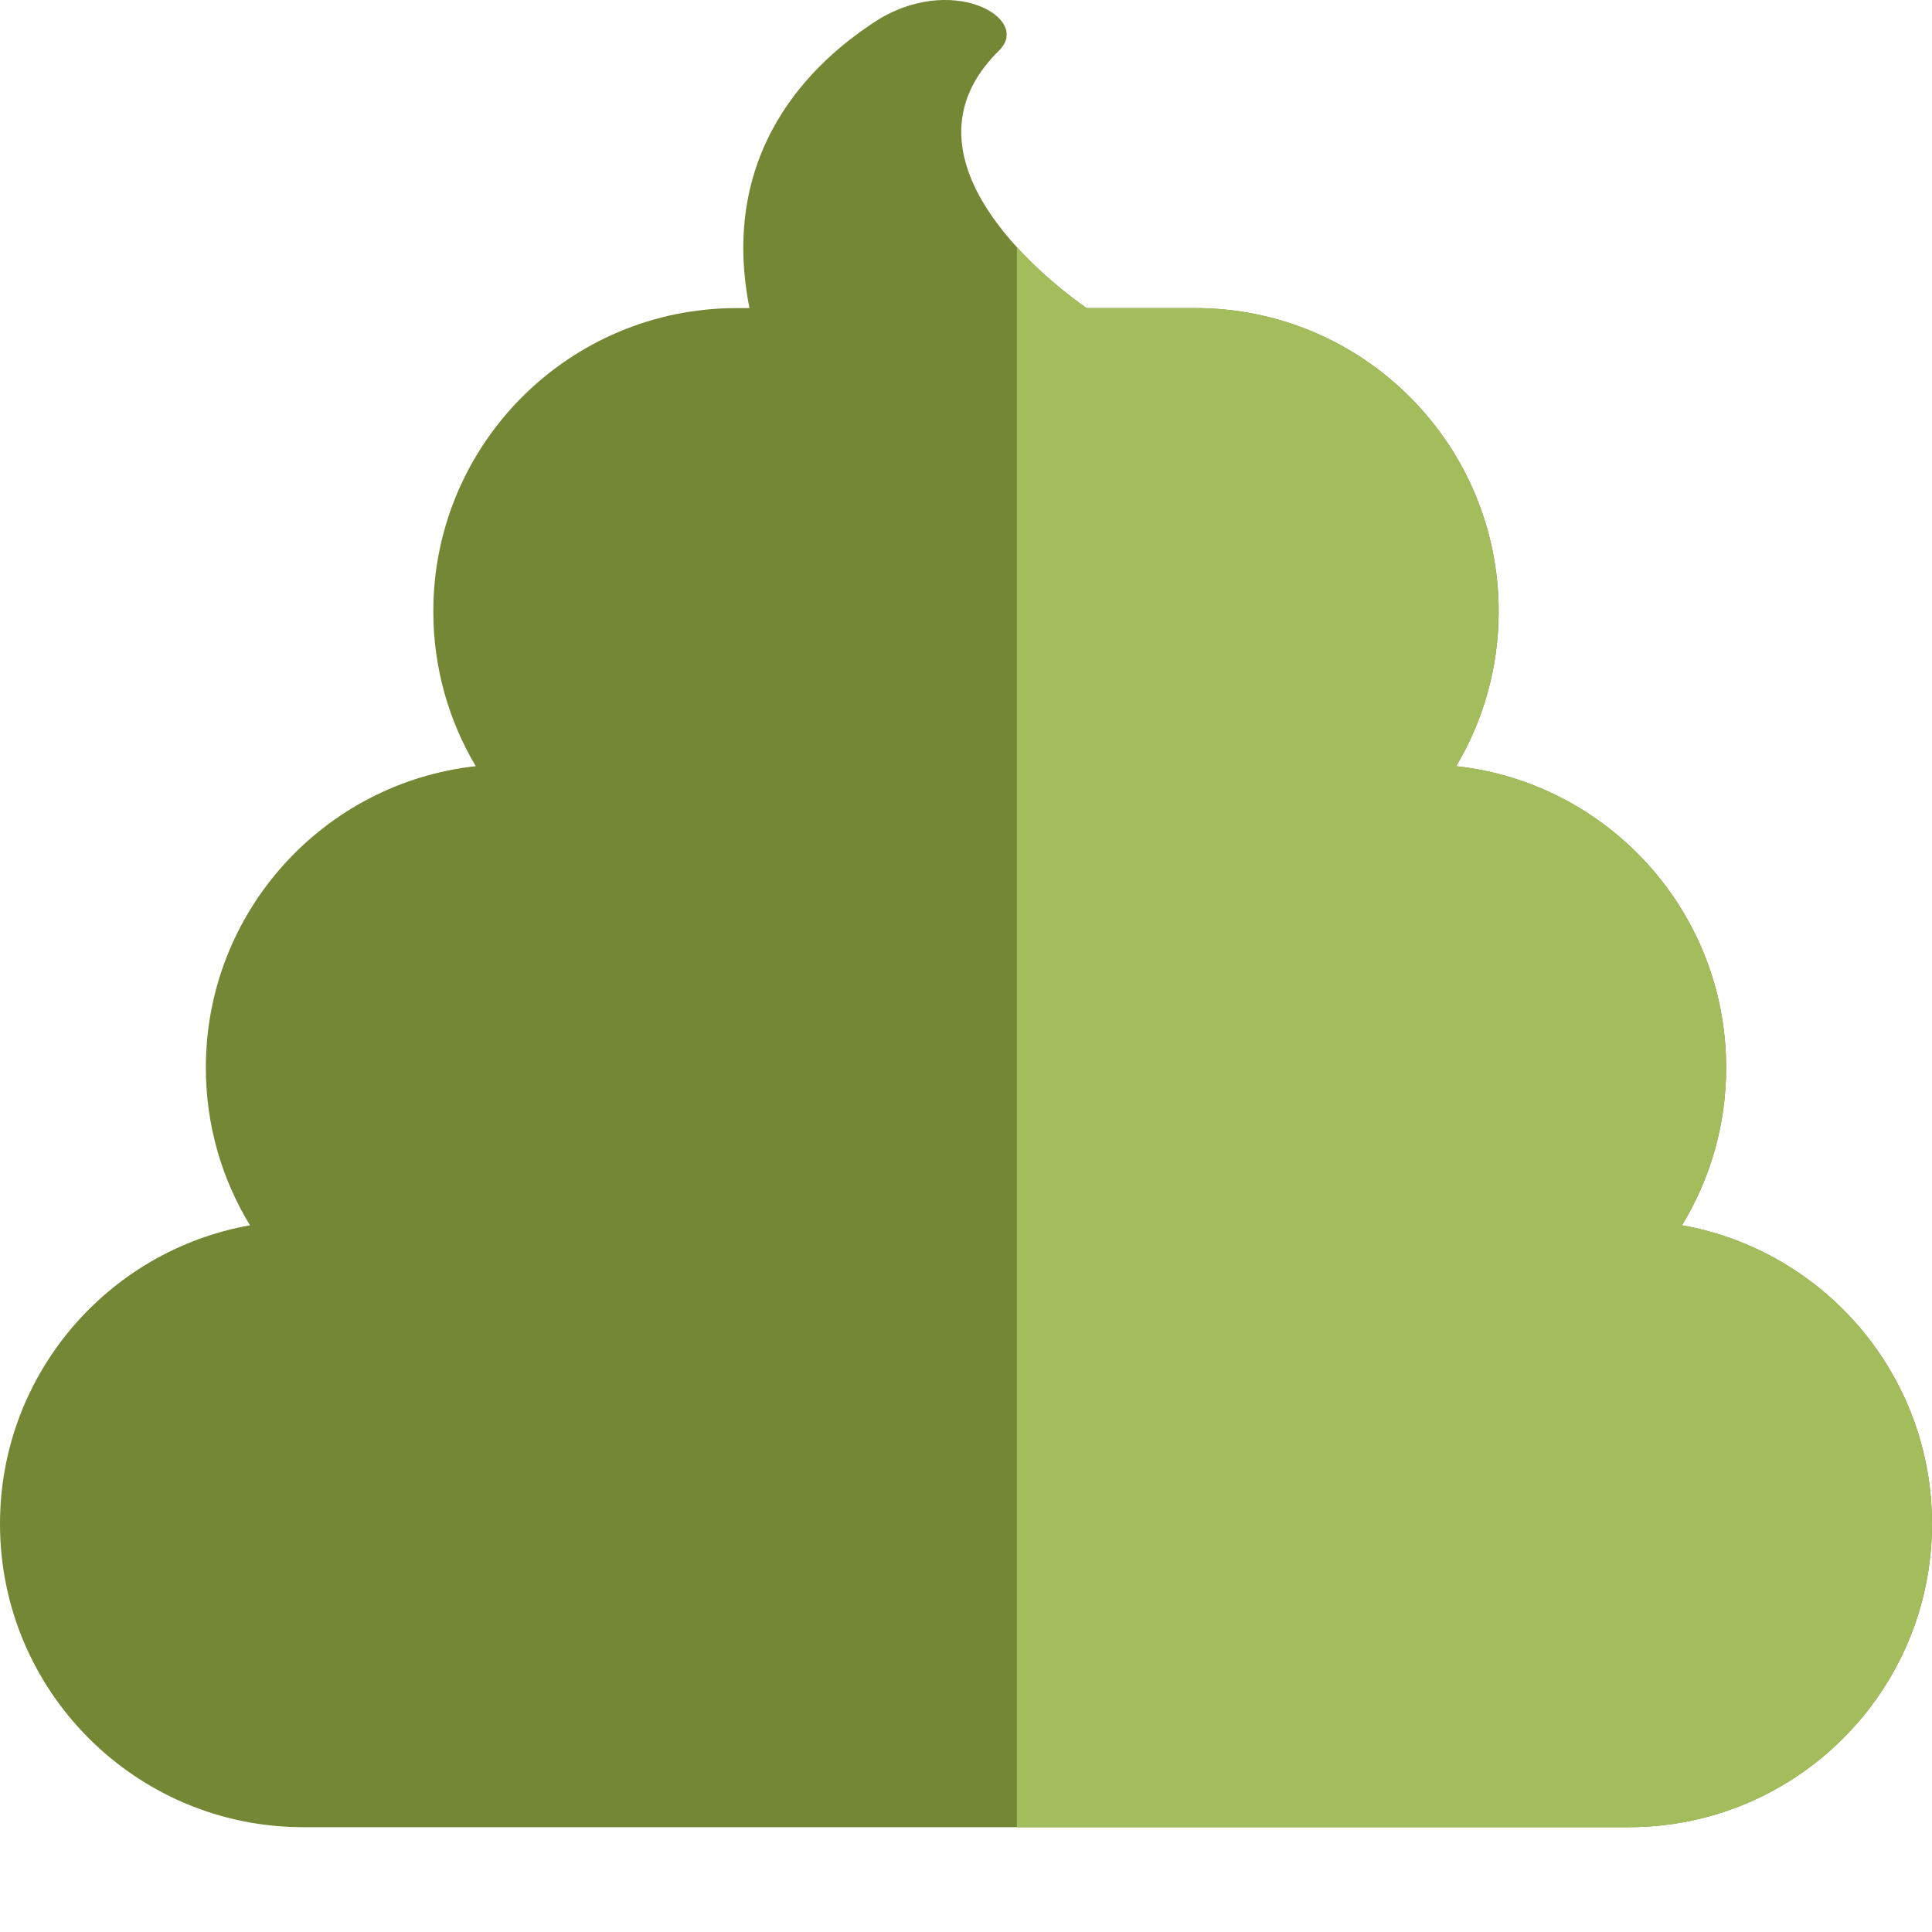
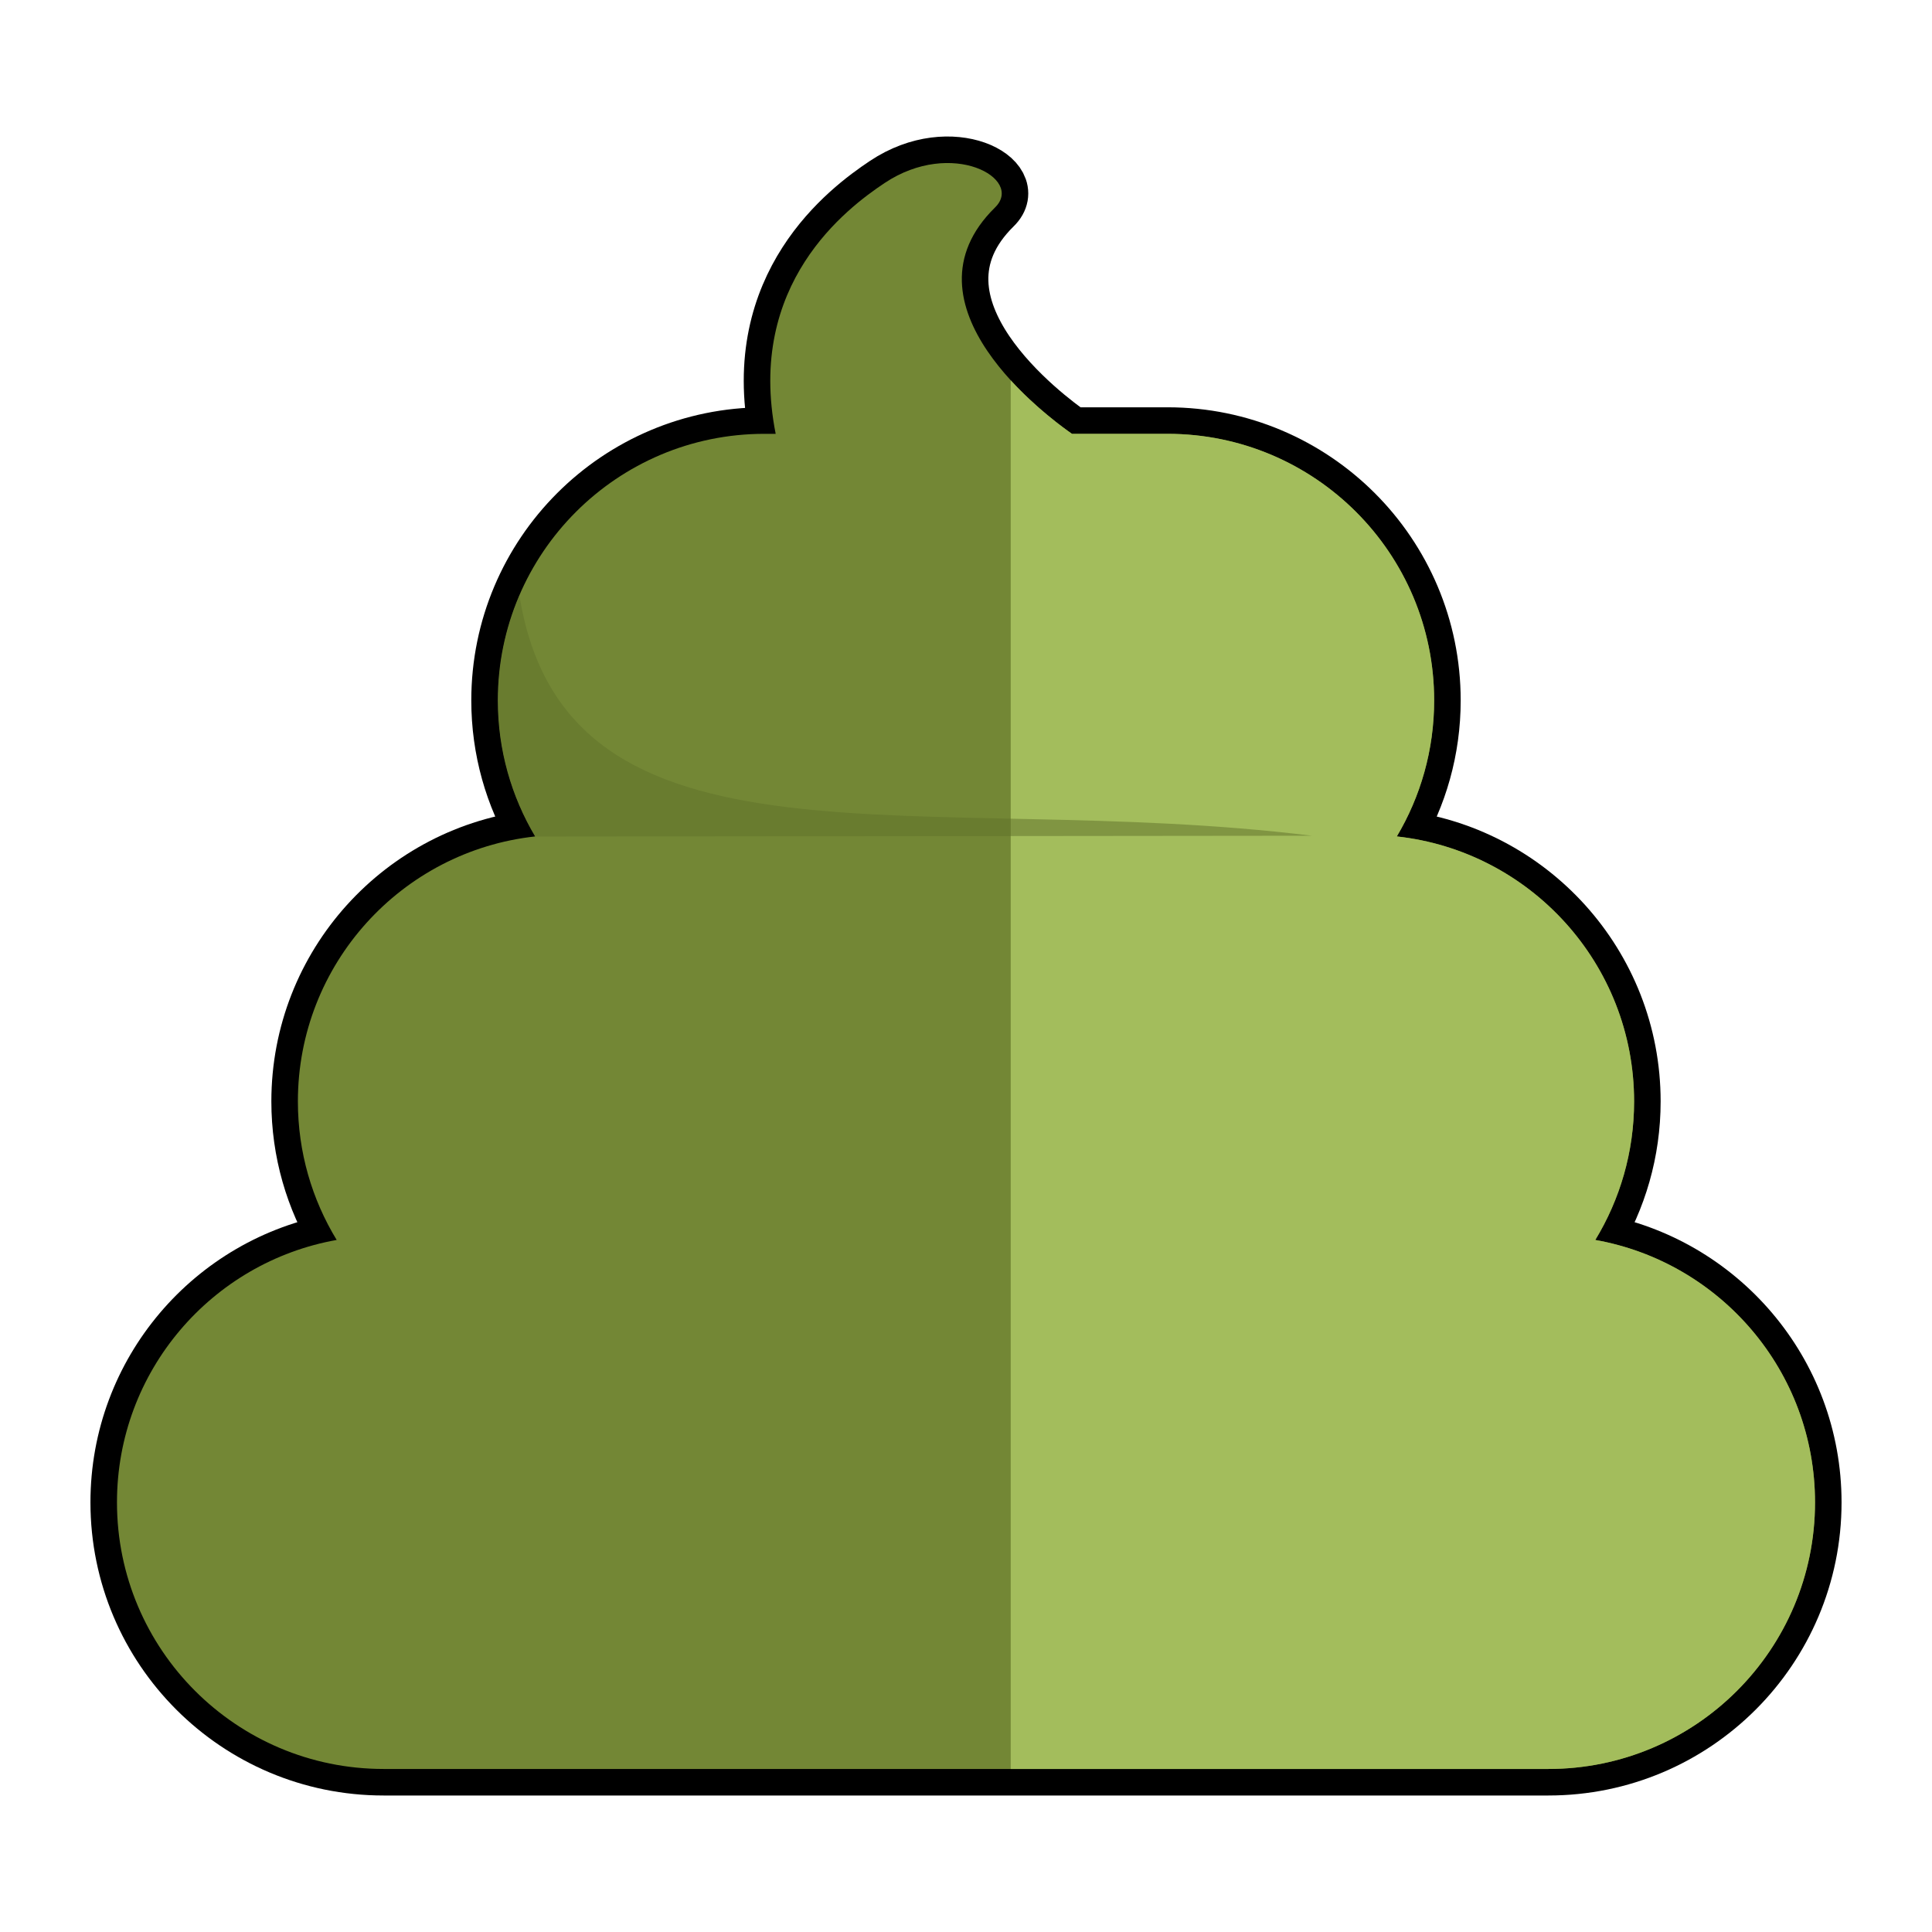
- <svg xmlns="http://www.w3.org/2000/svg" height="800px" width="800px" version="1.1" id="_x36_" viewBox="0 0 512 512" xml:space="preserve" fill="#000000">
-   <g id="SVGRepo_bgCarrier" stroke-width="0" />
-   <g id="SVGRepo_tracerCarrier" stroke-linecap="round" stroke-linejoin="round" />
-   <g id="SVGRepo_iconCarrier">
-     <g>
-       <path style="fill:#738735;" d="M445.747,324.715c7.417-12.176,11.701-26.479,11.701-41.773c0-41.4-31.308-75.49-71.544-79.896 c7.144-12.003,11.256-26.025,11.256-41.012c0-44.389-35.995-80.384-80.398-80.384h-28.807c-7.202-5.01-53.115-38.884-23.187-68.266 c8.812-8.64-13.038-20.873-33.307-7.36c-11.428,7.618-41.802,30.417-32.847,75.626h-3.392c-44.39,0-80.388,35.994-80.388,80.384 c0,14.986,4.115,29.008,11.248,41.012c-40.228,4.406-71.533,38.496-71.533,79.896c0,15.295,4.273,29.598,11.698,41.773 C28.595,331.4,0,364.275,0,403.841c0,44.39,35.994,80.384,80.391,80.384h351.211c44.404,0,80.398-35.995,80.398-80.384 C512,364.275,483.394,331.4,445.747,324.715z" />
-       <g>
-         <path style="fill:#a3bd5c;" d="M445.747,324.715c7.417-12.176,11.701-26.479,11.701-41.773c0-41.4-31.308-75.49-71.544-79.896 c7.144-12.003,11.256-26.025,11.256-41.012c0-44.389-35.995-80.384-80.398-80.384h-28.807 c-2.717-1.883-10.896-7.863-18.472-16.143v418.718h162.12c44.404,0,80.398-35.995,80.398-80.384 C512,364.275,483.394,331.4,445.747,324.715z" />
-       </g>
+ <svg xmlns="http://www.w3.org/2000/svg" height="800px" width="800px" version="1.1" id="_x36_" viewBox="0 0 512 512" fill="#000000">
+   <defs />
+   <g transform="matrix(0.878905, 0, 0, 0.878905, 30.99989, 43.20645)">
+     <path style="fill: rgb(115, 135, 53); stroke-width: 16px; stroke: rgb(0, 0, 0); paint-order: stroke;" d="M445.747,324.715c7.417-12.176,11.701-26.479,11.701-41.773c0-41.4-31.308-75.49-71.544-79.896 c7.144-12.003,11.256-26.025,11.256-41.012c0-44.389-35.995-80.384-80.398-80.384h-28.807c-7.202-5.01-53.115-38.884-23.187-68.266 c8.812-8.64-13.038-20.873-33.307-7.36c-11.428,7.618-41.802,30.417-32.847,75.626h-3.392c-44.39,0-80.388,35.994-80.388,80.384 c0,14.986,4.115,29.008,11.248,41.012c-40.228,4.406-71.533,38.496-71.533,79.896c0,15.295,4.273,29.598,11.698,41.773 C28.595,331.4,0,364.275,0,403.841c0,44.39,35.994,80.384,80.391,80.384h351.211c44.404,0,80.398-35.995,80.398-80.384 C512,364.275,483.394,331.4,445.747,324.715z" />
+     <path style="fill:#a3bd5c;" d="M445.747,324.715c7.417-12.176,11.701-26.479,11.701-41.773c0-41.4-31.308-75.49-71.544-79.896 c7.144-12.003,11.256-26.025,11.256-41.012c0-44.389-35.995-80.384-80.398-80.384h-28.807 c-2.717-1.883-10.896-7.863-18.472-16.143v418.718h162.12c44.404,0,80.398-35.995,80.398-80.384 C512,364.275,483.394,331.4,445.747,324.715z" />
+     <g transform="matrix(1, 0, 0, 1, -374.1821, 89.3782)" style="mix-blend-mode: darken;">
+       <path style="fill: rgba(97, 114, 44, 0.52); mix-blend-mode: multiply;" d="M 495.432 40.321 C 509.016 129.29 617.445 99.008 734.489 113.455 L 499.938 113.698 C 481.217 81.954 490.095 52.416 495.432 40.321 Z" />
+       <path style="fill: rgba(97, 114, 44, 0.52); transform-origin: 660.217px 198.685px; mix-blend-mode: multiply;" d="M 495.276 235.351 C 482.442 159.578 604.071 174.711 831.606 162.424 L 500.489 162.018 C 481.768 193.762 489.939 223.256 495.276 235.351 Z" transform="matrix(-1, 0, 0, -1, 0.000037, 0.000007)" />
    </g>
  </g>
</svg>
